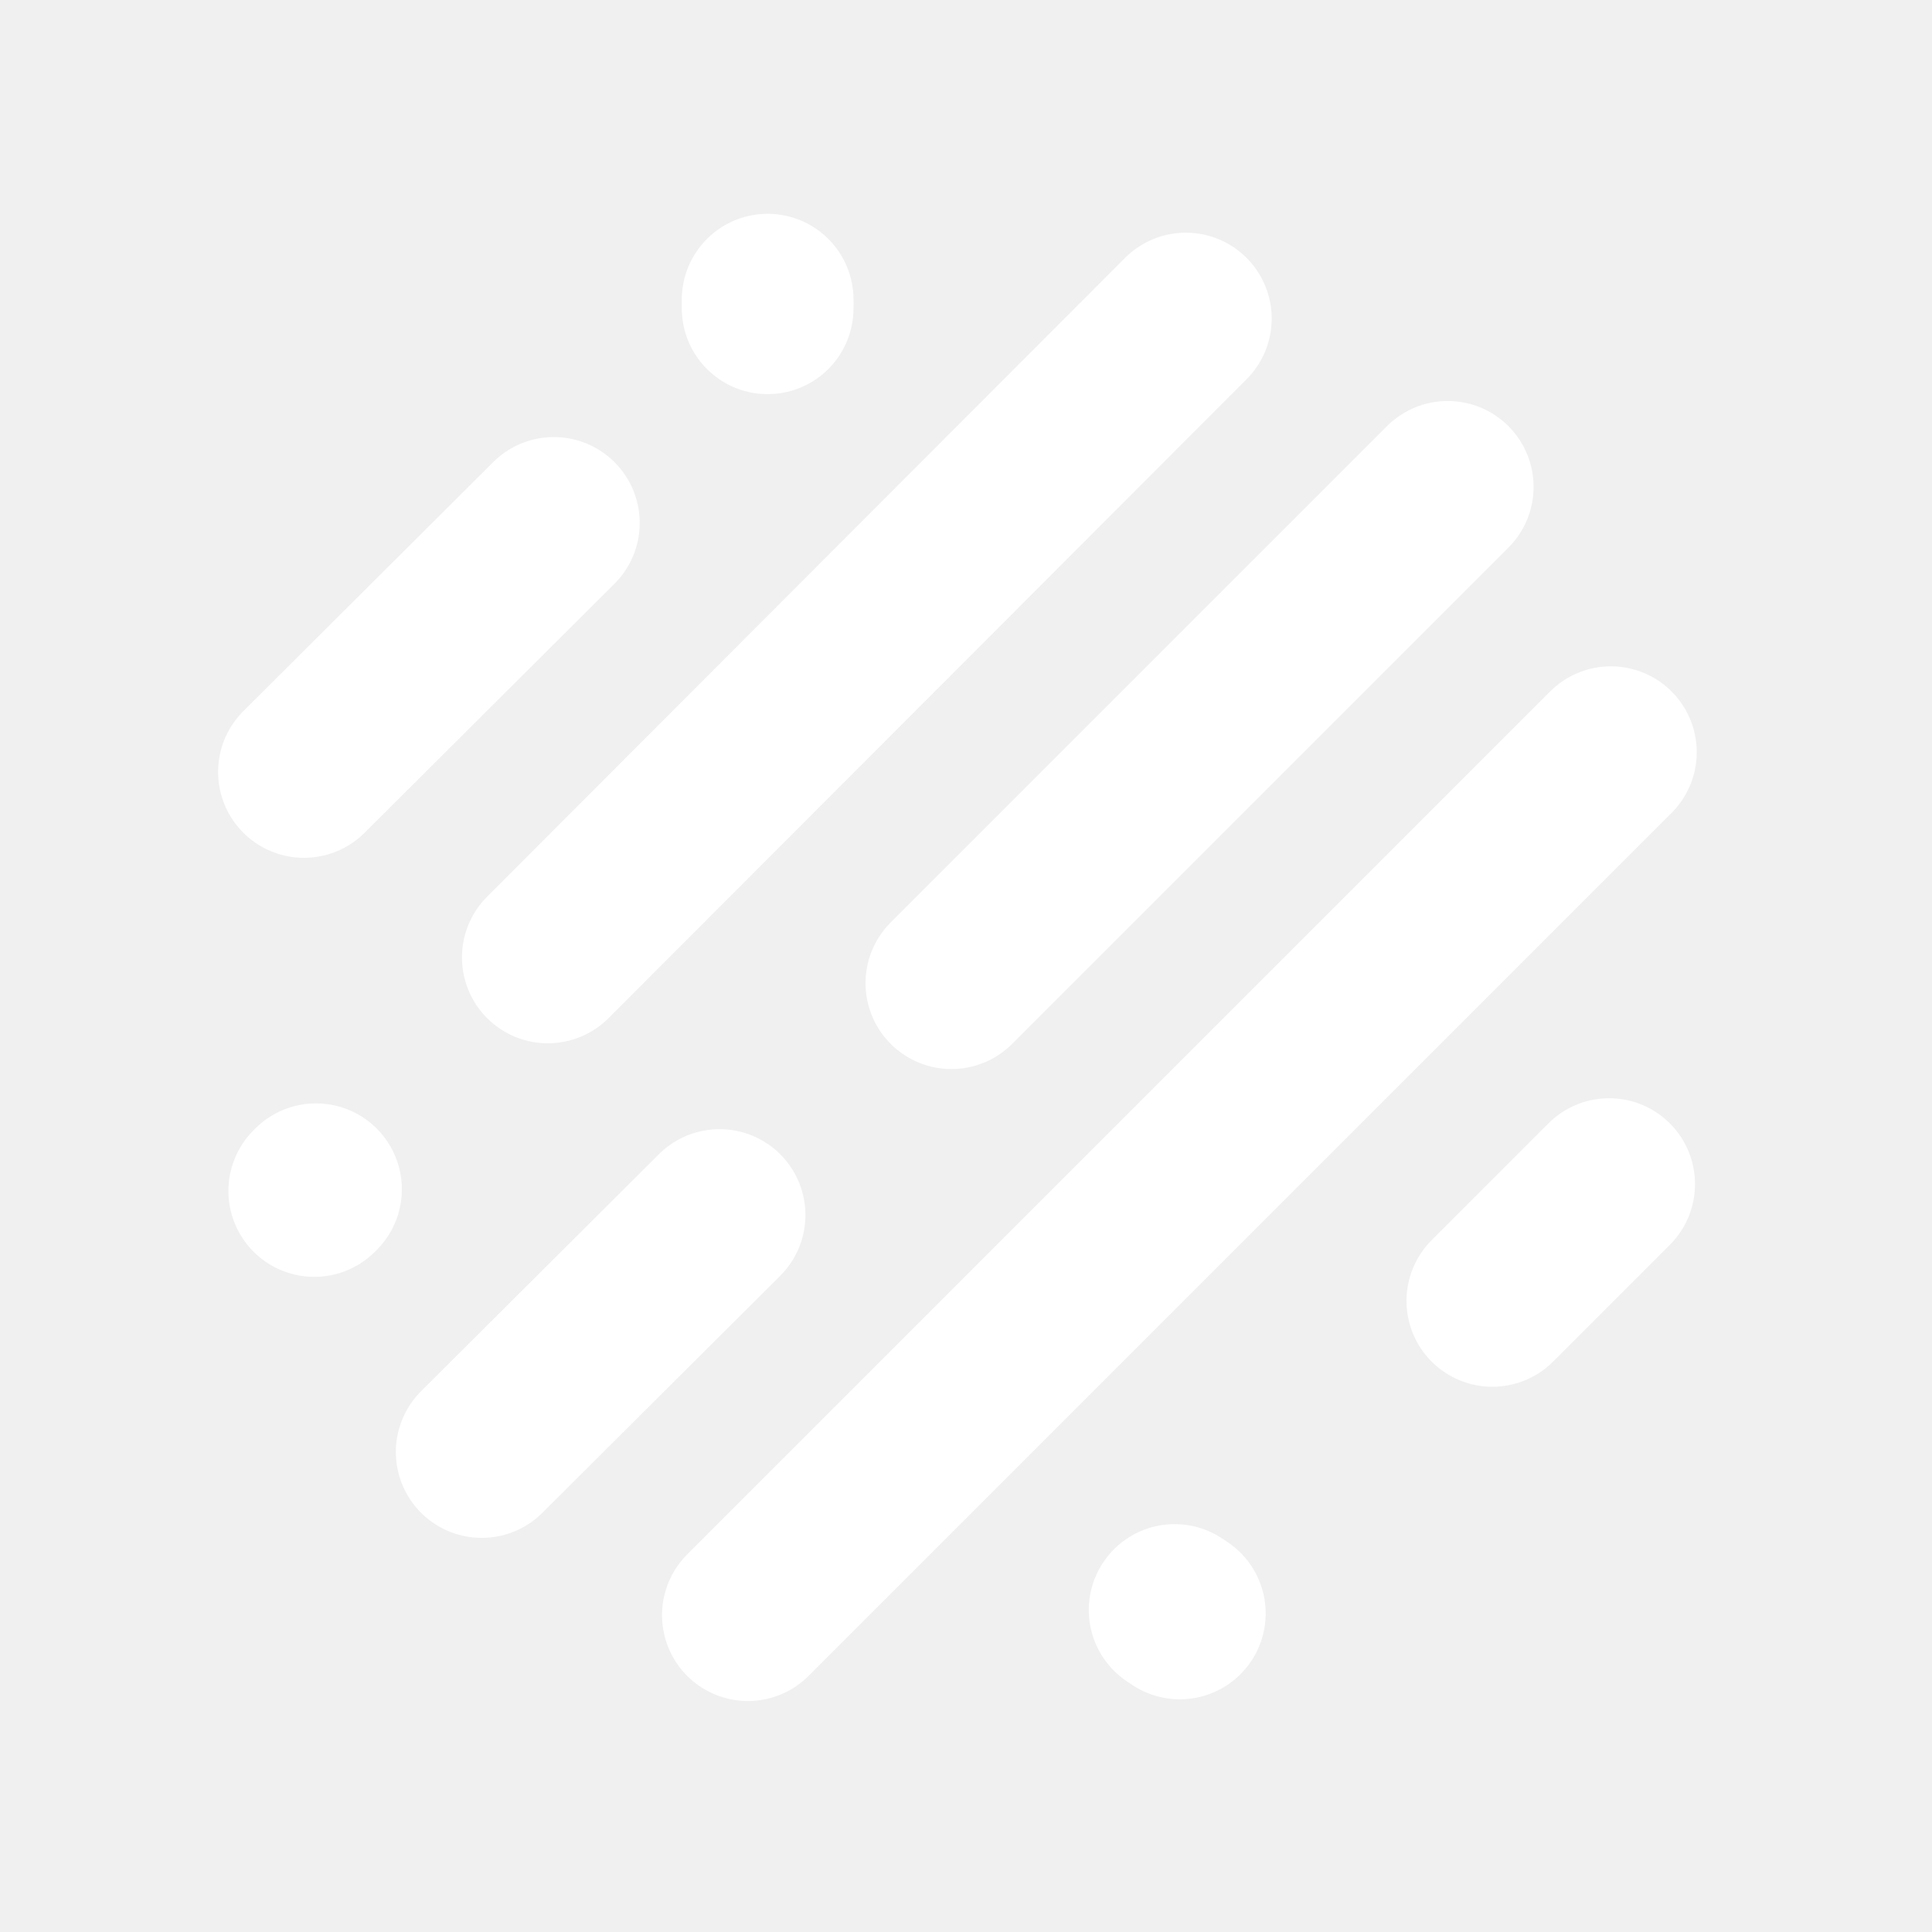
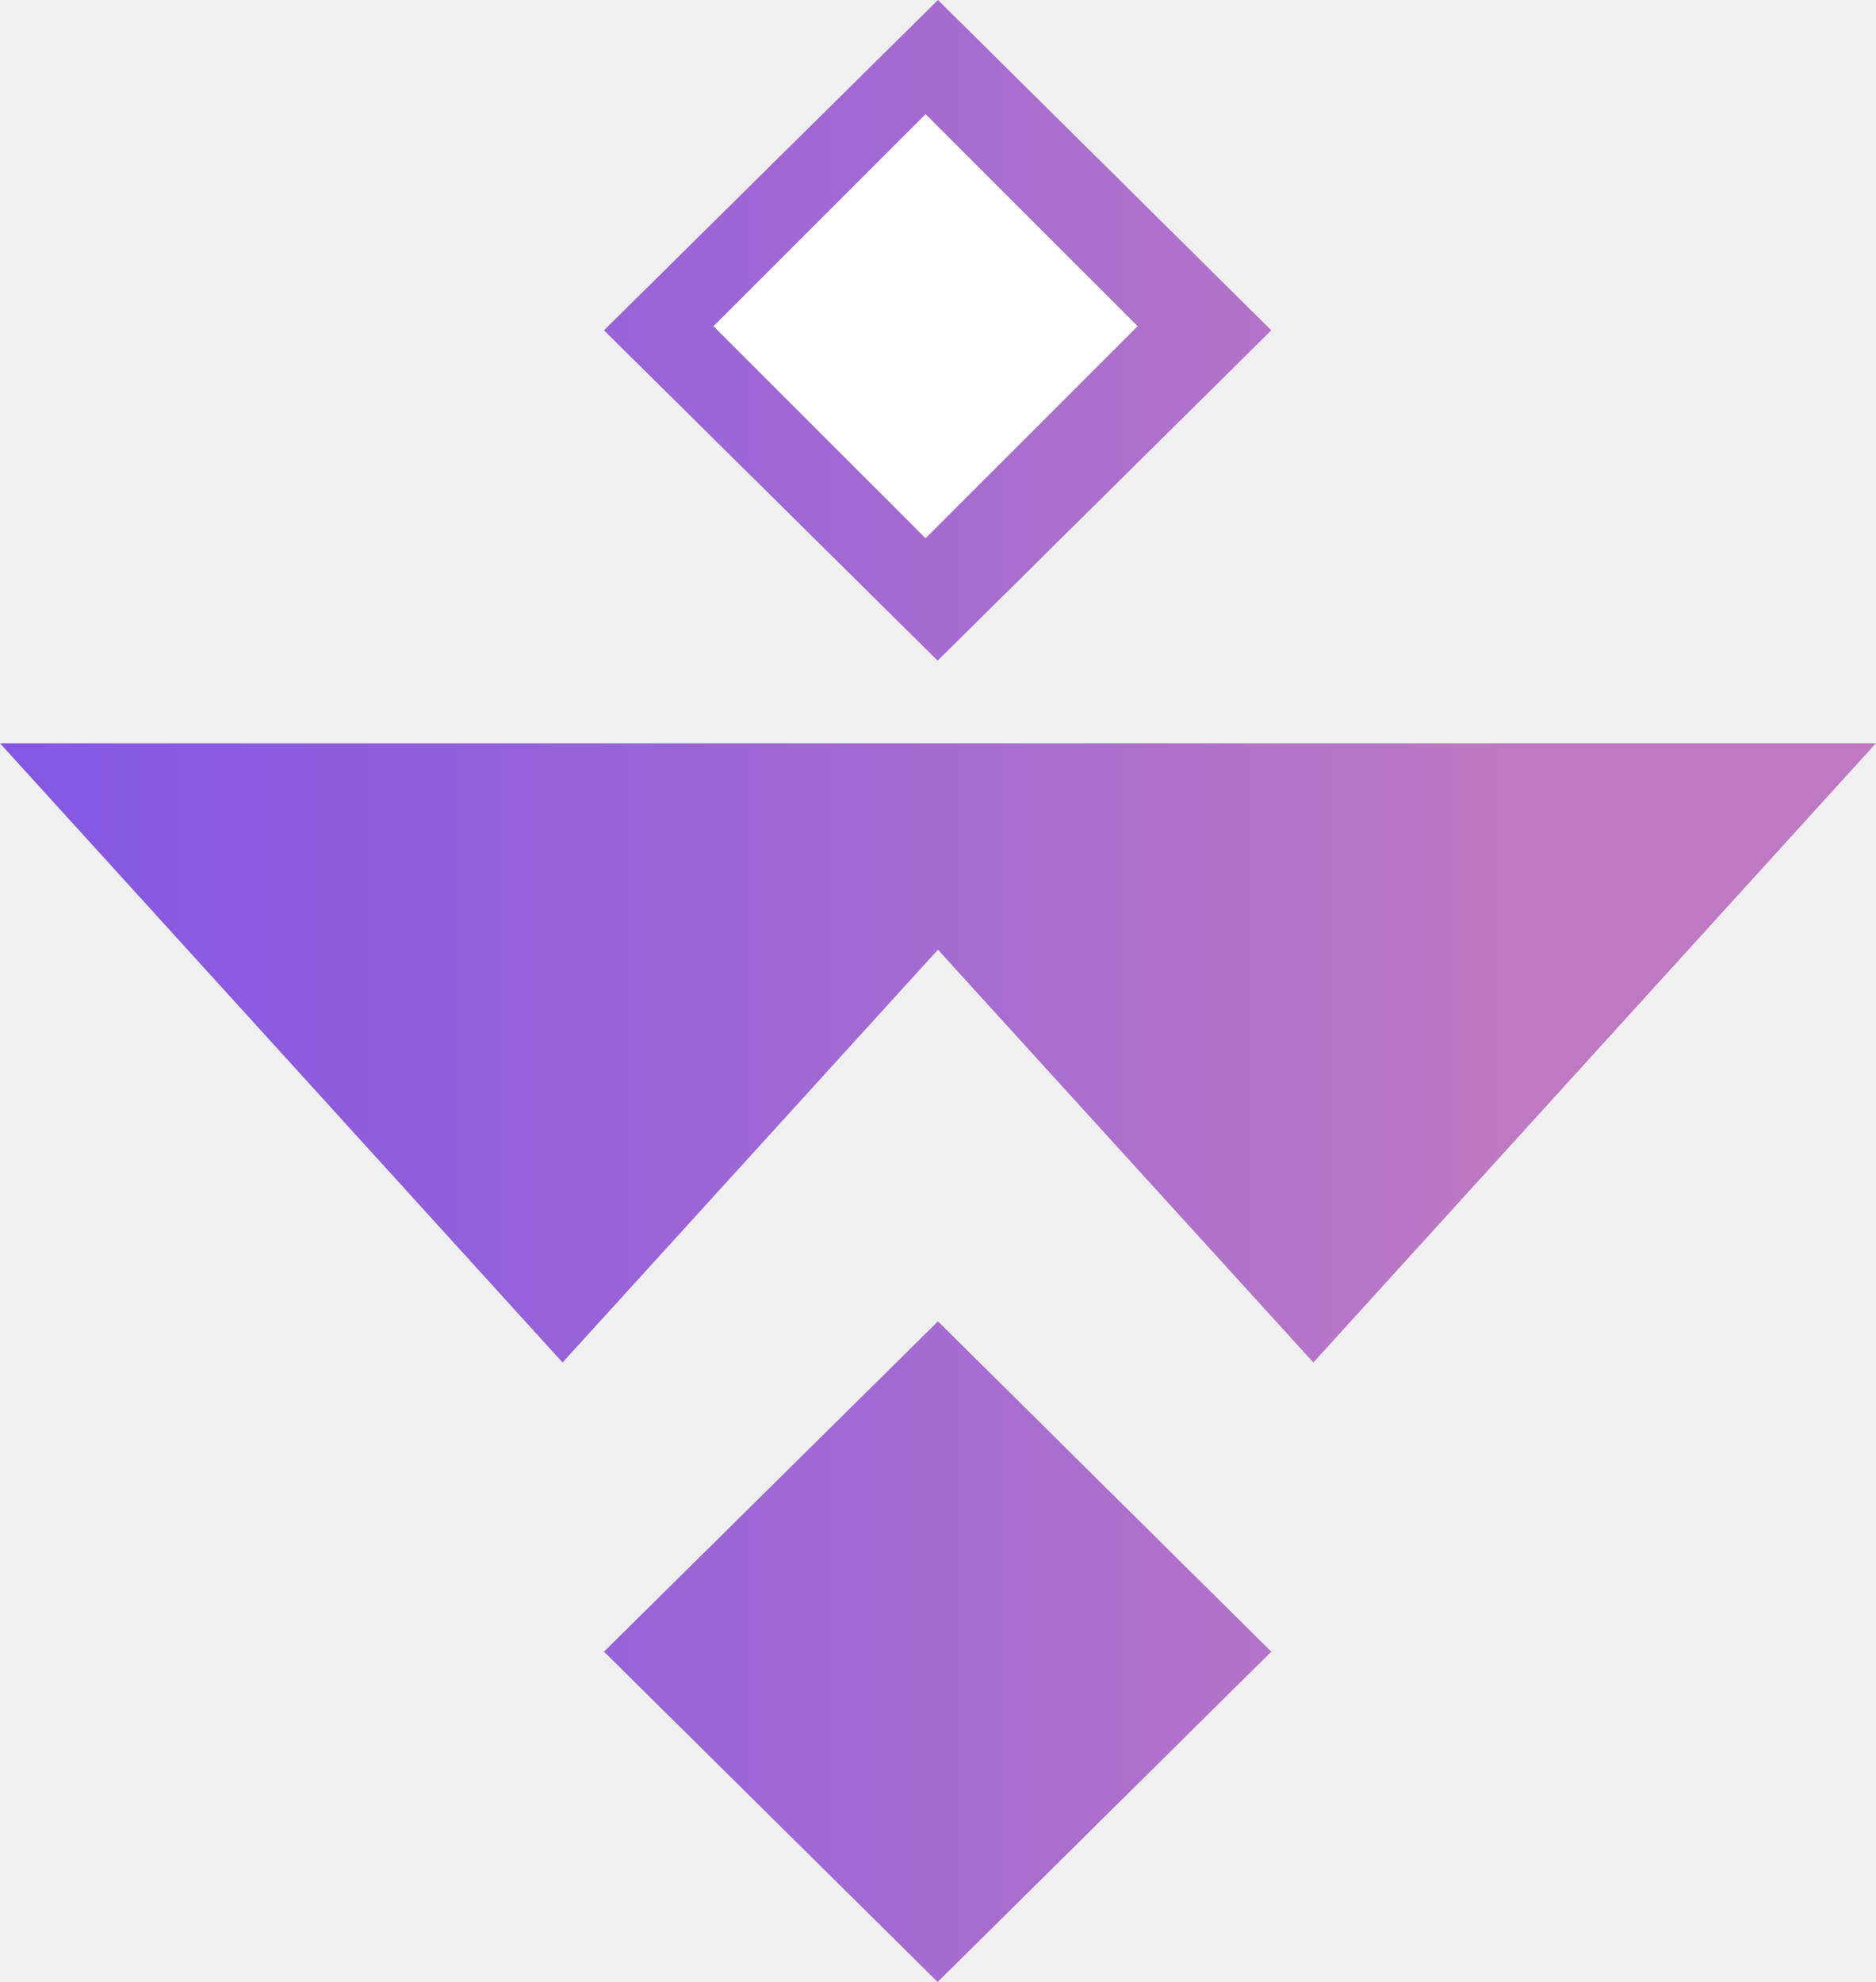
- <svg xmlns="http://www.w3.org/2000/svg" version="1.1" id="Layer_1" x="0px" y="0px" viewBox="0 0 225 225" style="enable-background:new 0 0 225 225;" xml:space="preserve">
-   <style type="text/css">
- 	.st0{fill:none;stroke:#ffffff;stroke-width:20;stroke-linecap:round;stroke-miterlimit:3;}
- </style>
-   <g transform="matrix( 1, 0, 0, 1, 0,0) ">
-     <g>
-       <path id="Layer0_0_1_STROKES" class="st0" d="M173.8,151.5l13.6-13.6 M35.4,89.9l29.1-29 M89.4,34.9v1 M137.4,187.9l-0.6-0.4     M36.6,138.7l0.2-0.2 M56.1,169.1l27.7-27.6 M63.8,111.5l74.3-74.4 M87.1,188.1L187.6,87.6 M110.8,114.5l57.8-57.8" />
-     </g>
-   </g>
+ <svg xmlns="http://www.w3.org/2000/svg" viewBox="0 0 245.36 259.27">
+   <defs>
+     <style>.a{fill:url(#a);}.b{fill:#fff;}</style>
+     <linearGradient id="a" x1="-26.67" y1="129.64" x2="313.83" y2="129.64" gradientUnits="userSpaceOnUse">
+       <stop offset="0.06" stop-color="#8257e5" />
+       <stop offset="0.23" stop-color="#8f5edd" />
+       <stop offset="0.55" stop-color="#b172ca" />
+       <stop offset="0.66" stop-color="#be79c2" />
+     </linearGradient>
+   </defs>
+   <path class="a" d="M122.68,172.85,79,216.06l43.64,43.21,43.64-43.21ZM0,97.23l73.58,81,49.1-54,49.1,54,73.58-81H0ZM122.68,0,79,43.21l43.64,43.21,43.64-43.21Z" />
+   <rect class="b" x="101.45" y="23.06" width="39.23" height="39.23" transform="translate(5.28 98.1) rotate(-45)" />
</svg>
